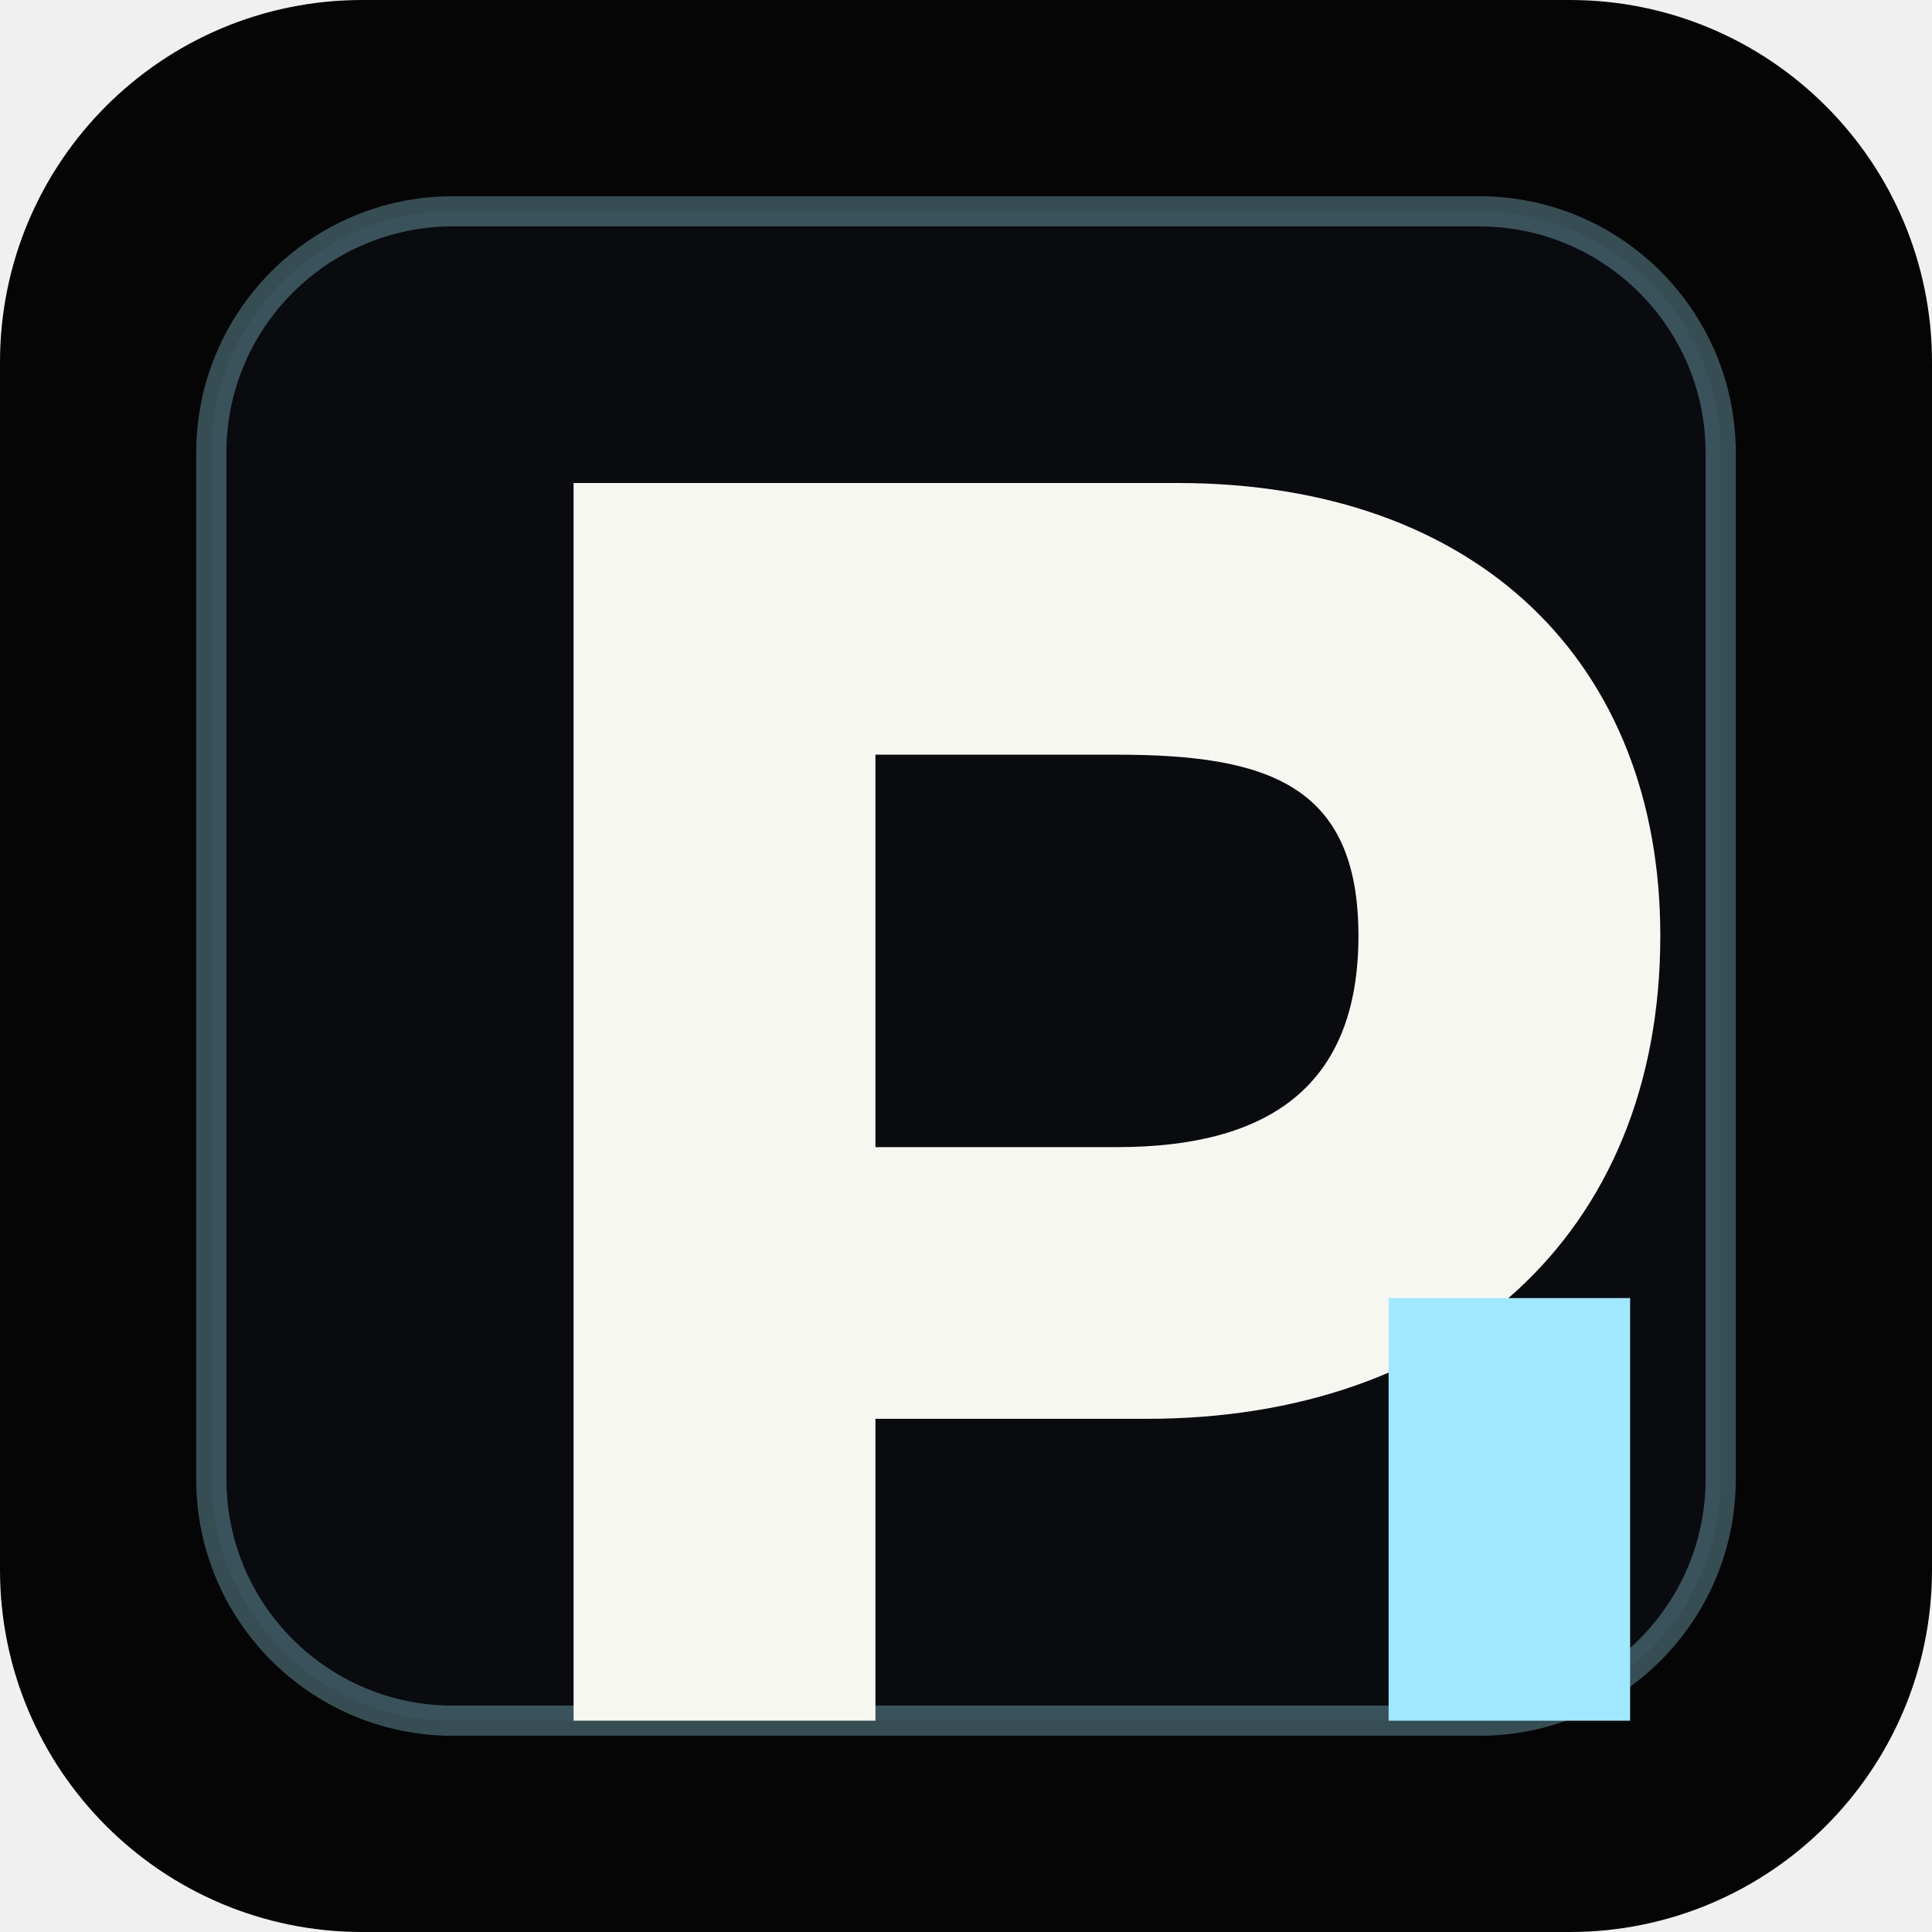
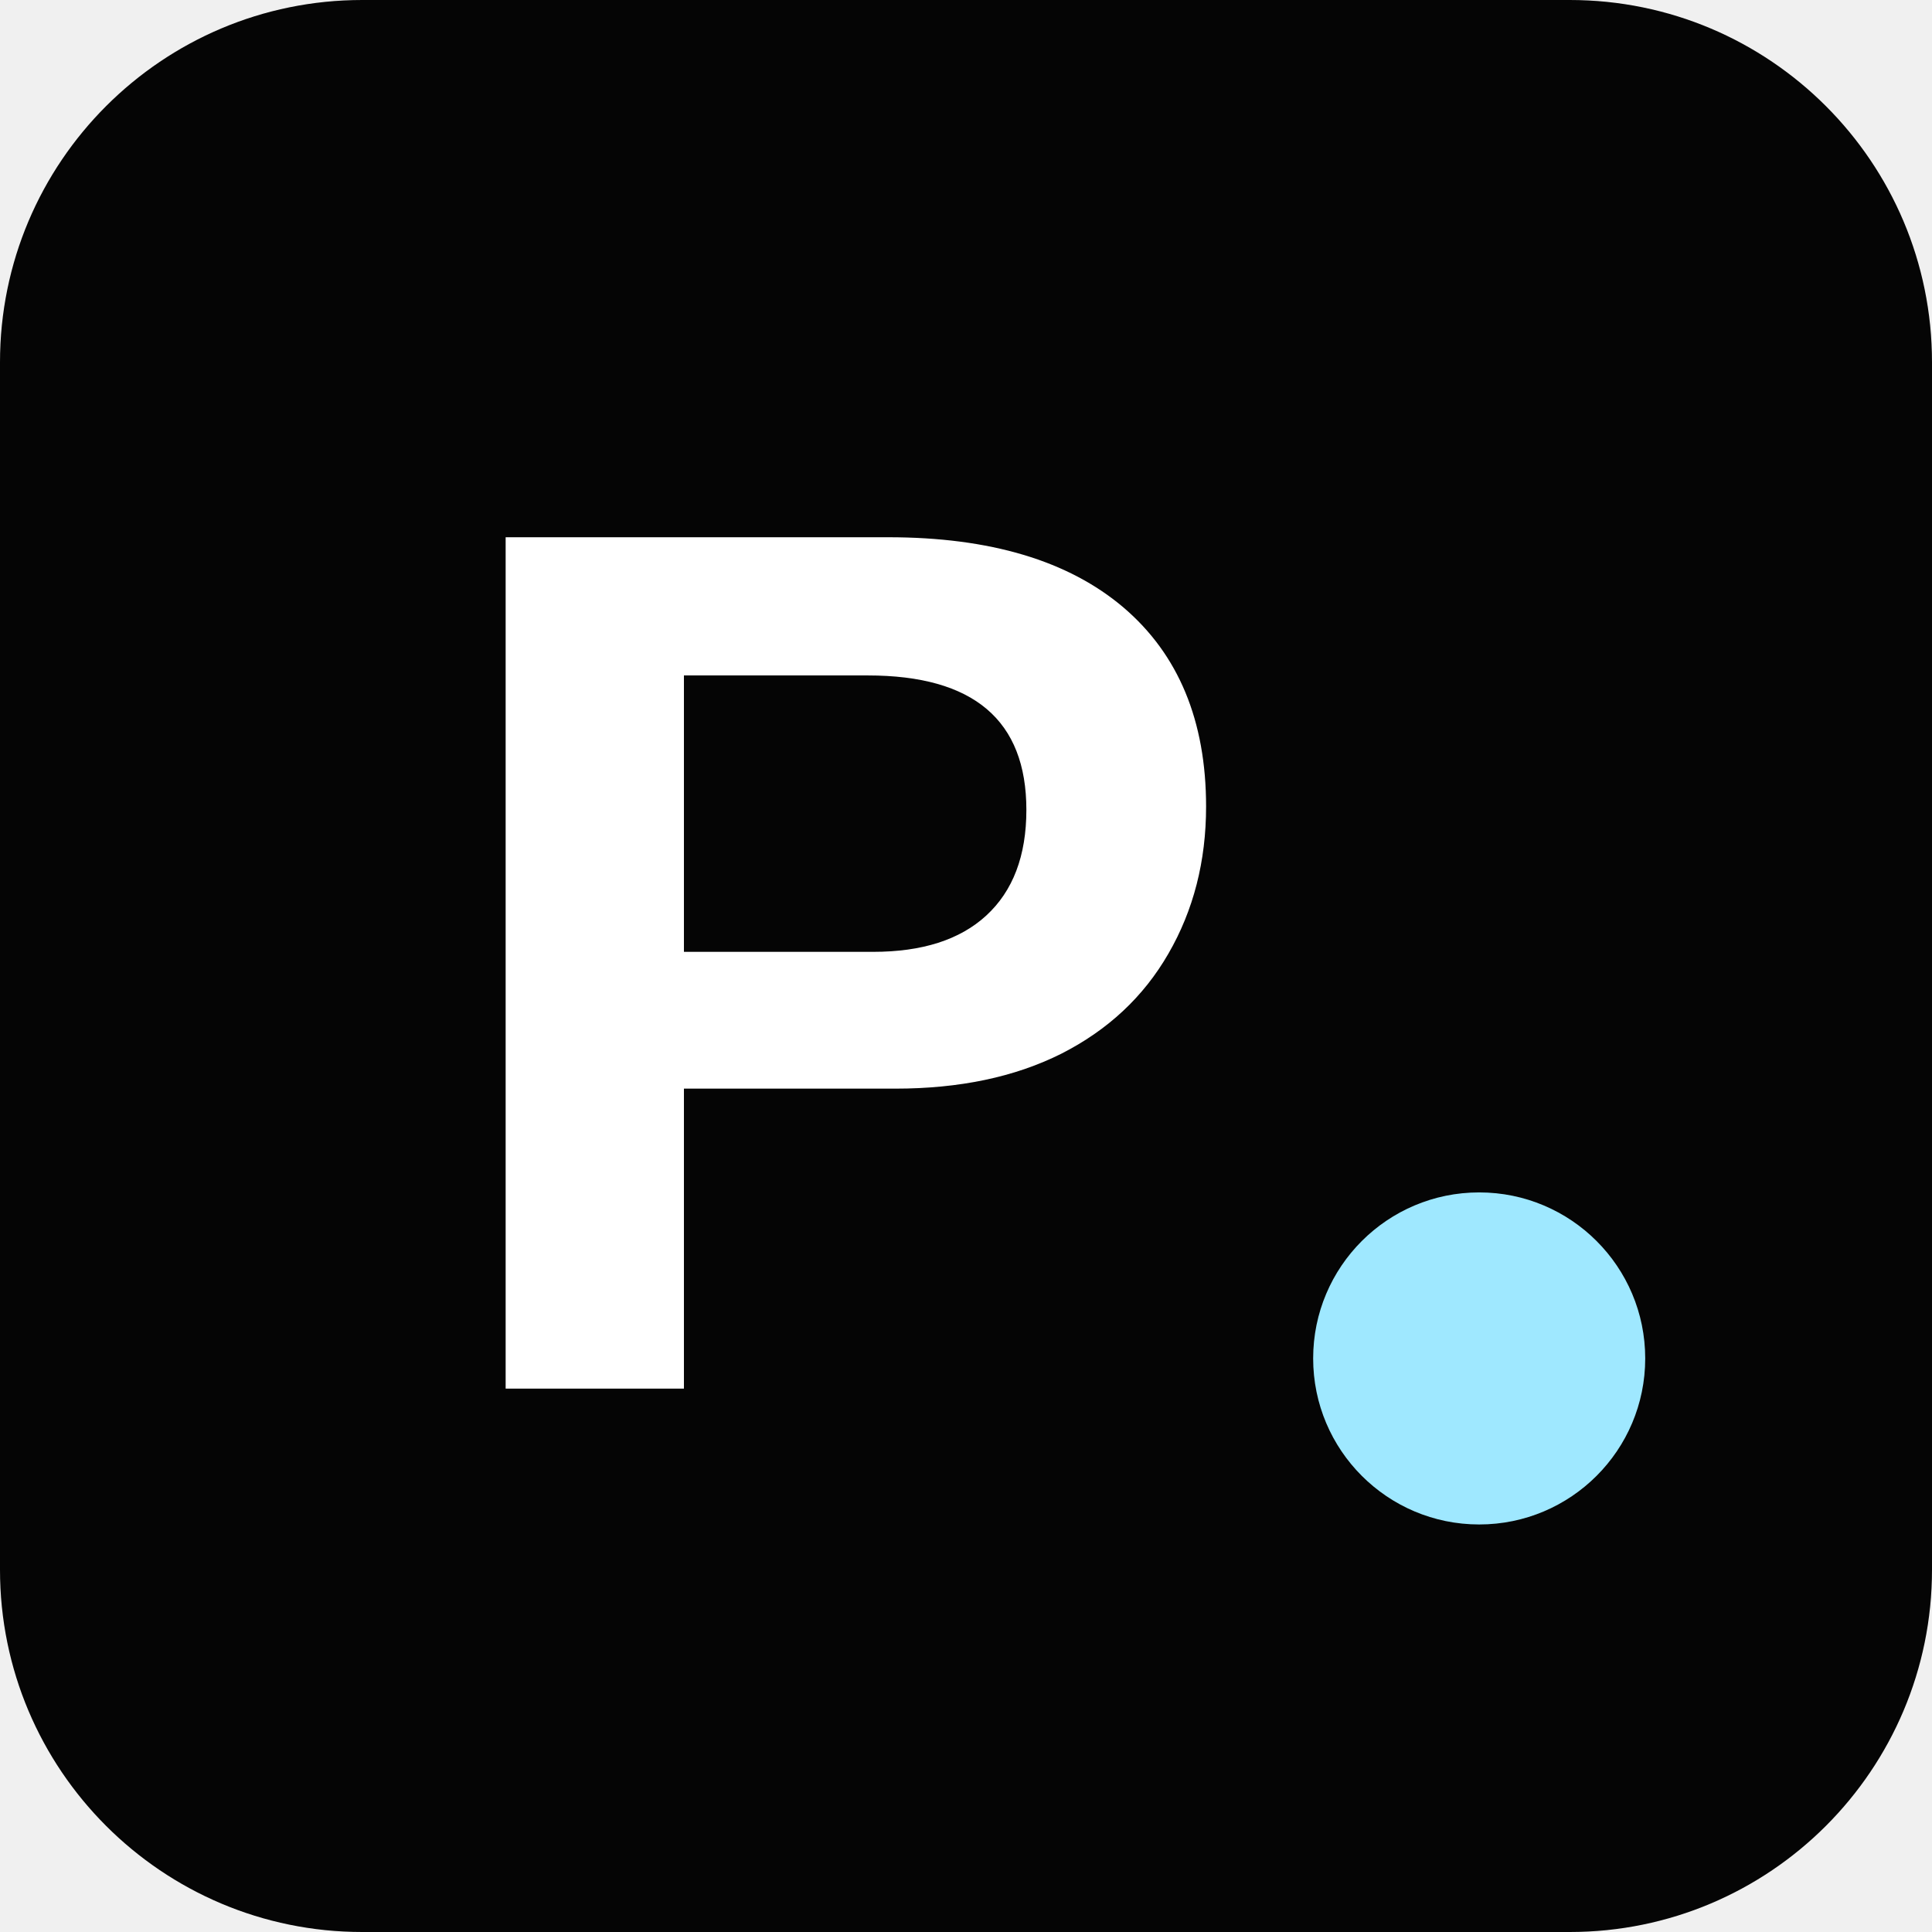
- <svg xmlns="http://www.w3.org/2000/svg" width="64" height="64" viewBox="0 0 64 64" role="img" aria-label="Paranoia">
+ <svg xmlns="http://www.w3.org/2000/svg" width="64" height="64" viewBox="0 0 64 64" role="img" aria-labelledby="title desc">
  <rect width="64" height="64" rx="12" fill="#050505" />
-   <rect x="7" y="7" width="50" height="50" rx="8" fill="#090b0f" stroke="#9fe8ff" stroke-opacity="0.32" />
-   <path d="M19 16h20c10 0 16 6 16 15 0 10-7 16-17 16h-9v10H19V16Zm10 9v13h8c5 0 8-2 8-7s-3-6-8-6h-8Z" fill="#f7f7f2" />
-   <path d="M46 43h8v14h-8z" fill="#9fe8ff" />
+   <text x="14" y="46" fill="#ffffff" font-family="Arial Black, Helvetica Neue, Arial, sans-serif" font-size="41" font-weight="900">P</text>
+   <circle cx="49" cy="45" r="5.5" fill="#9fe8ff" />
</svg>
